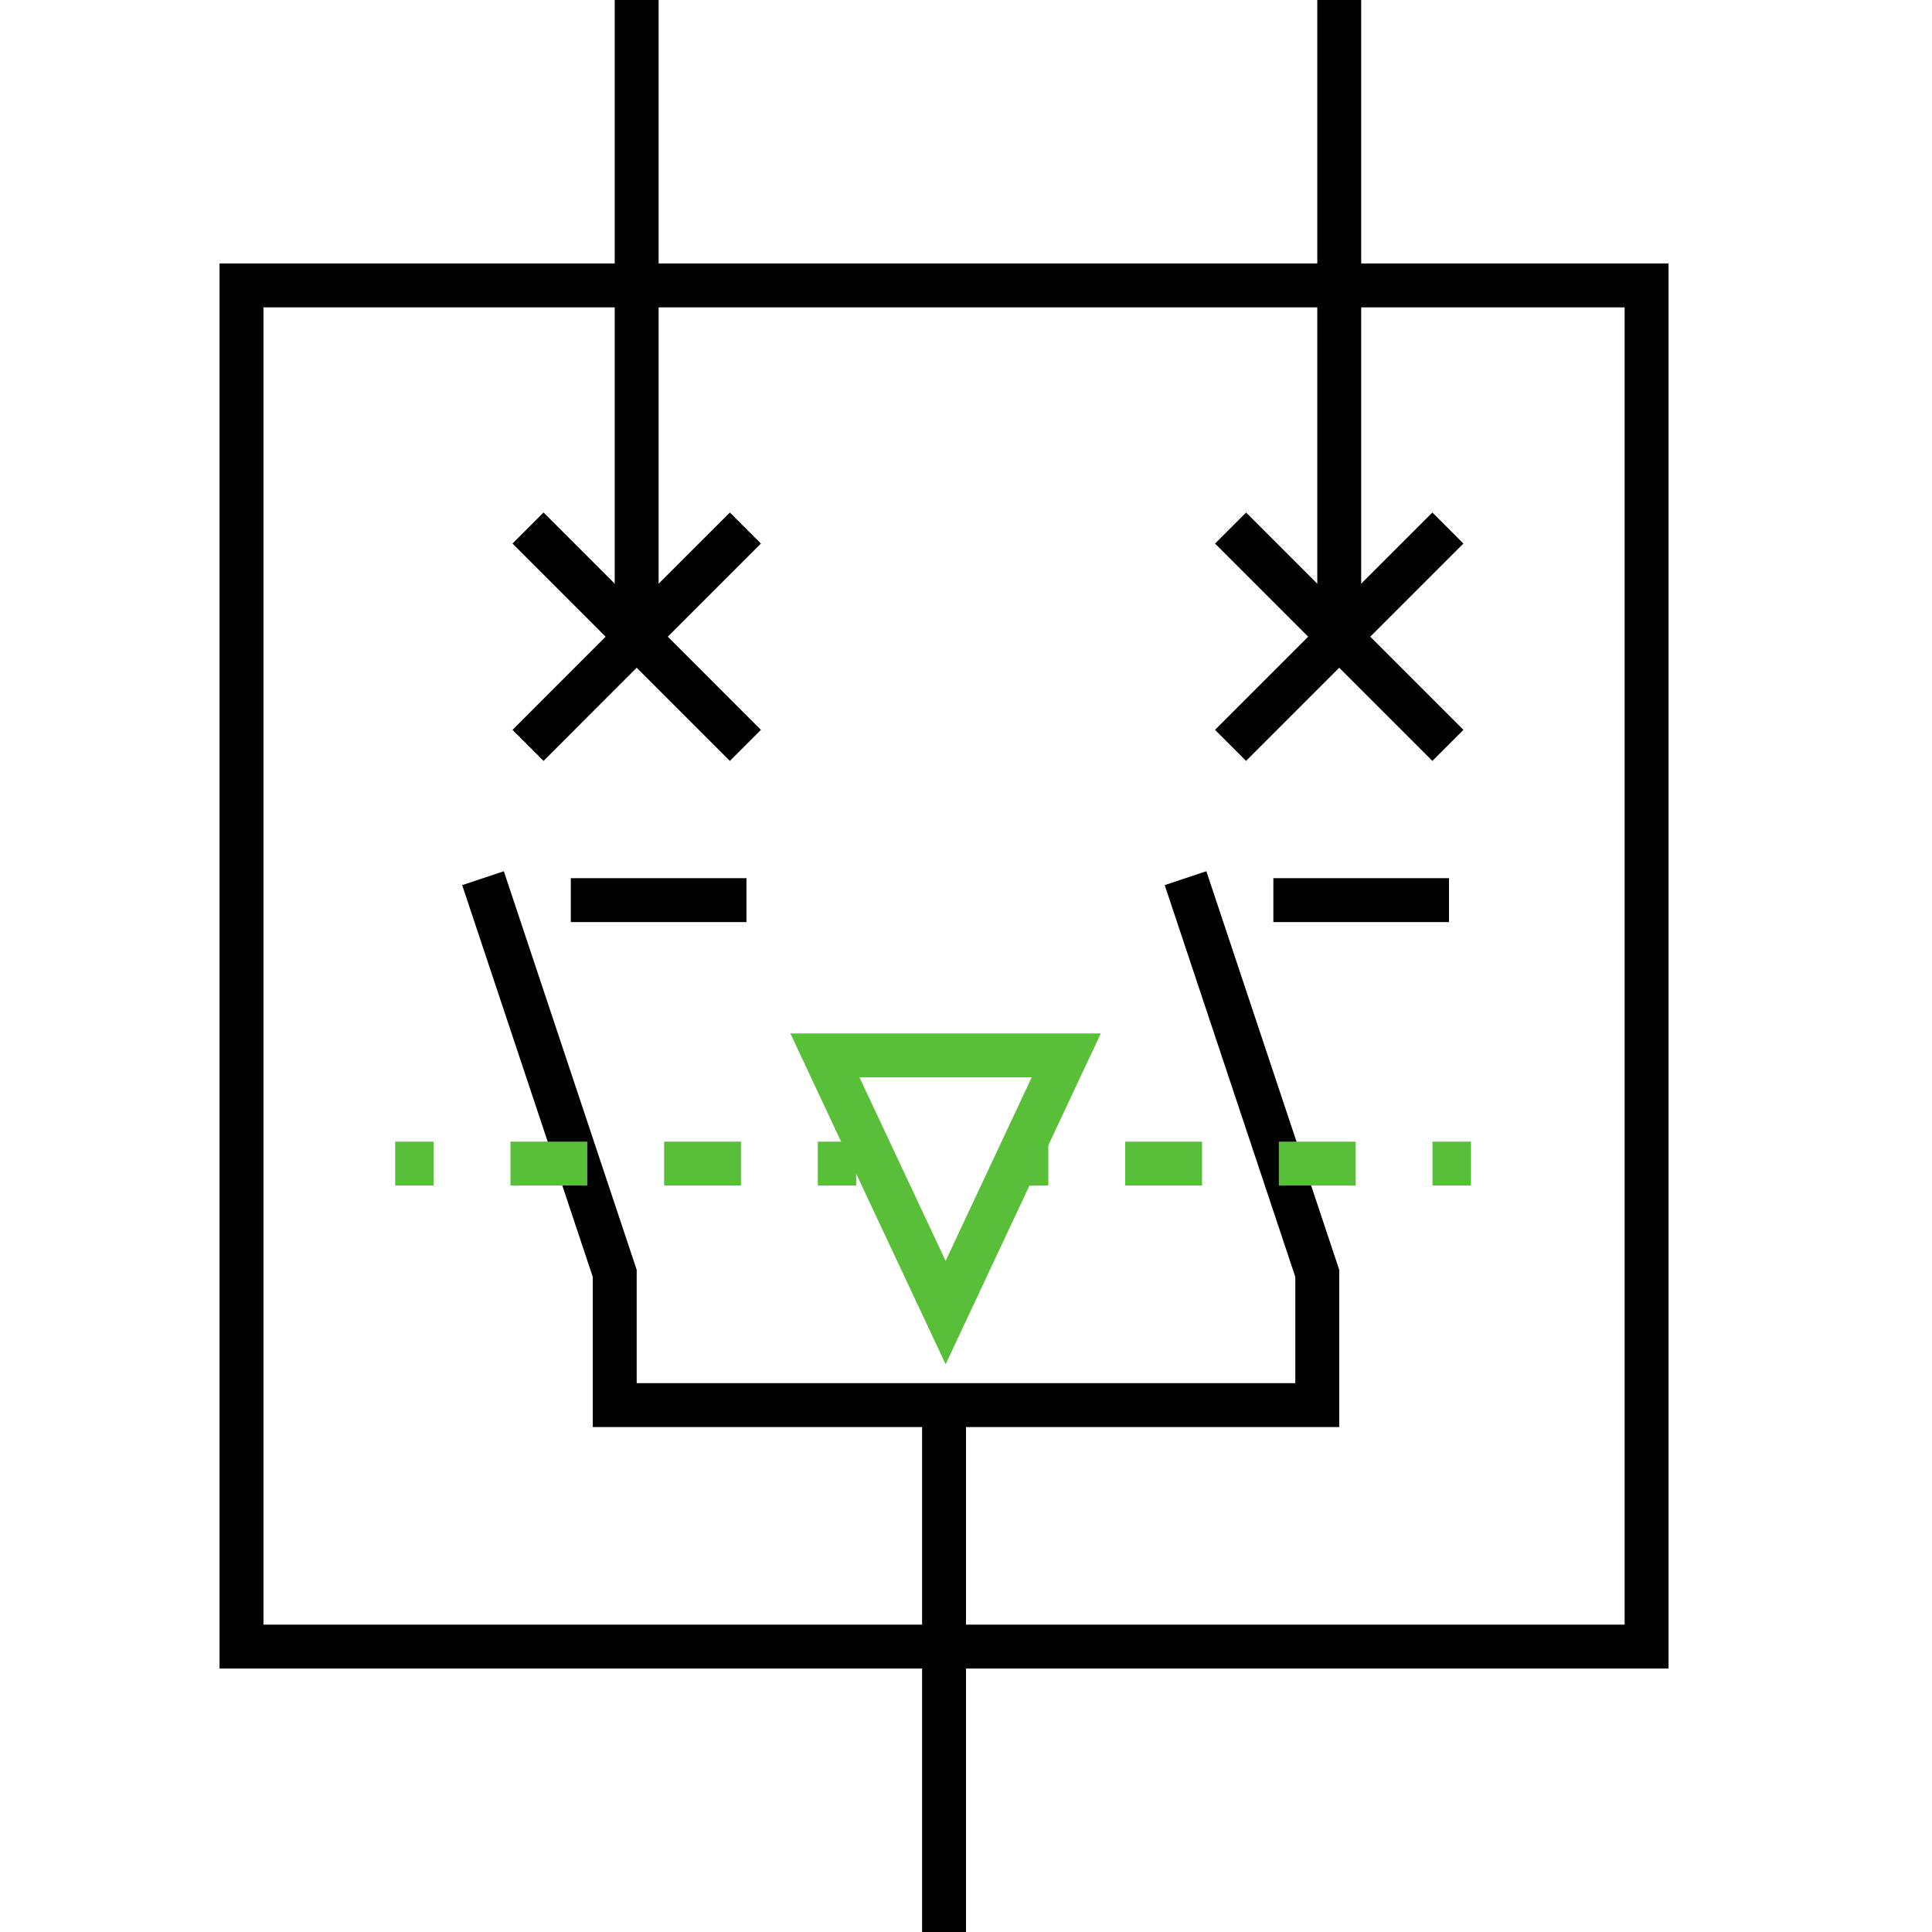
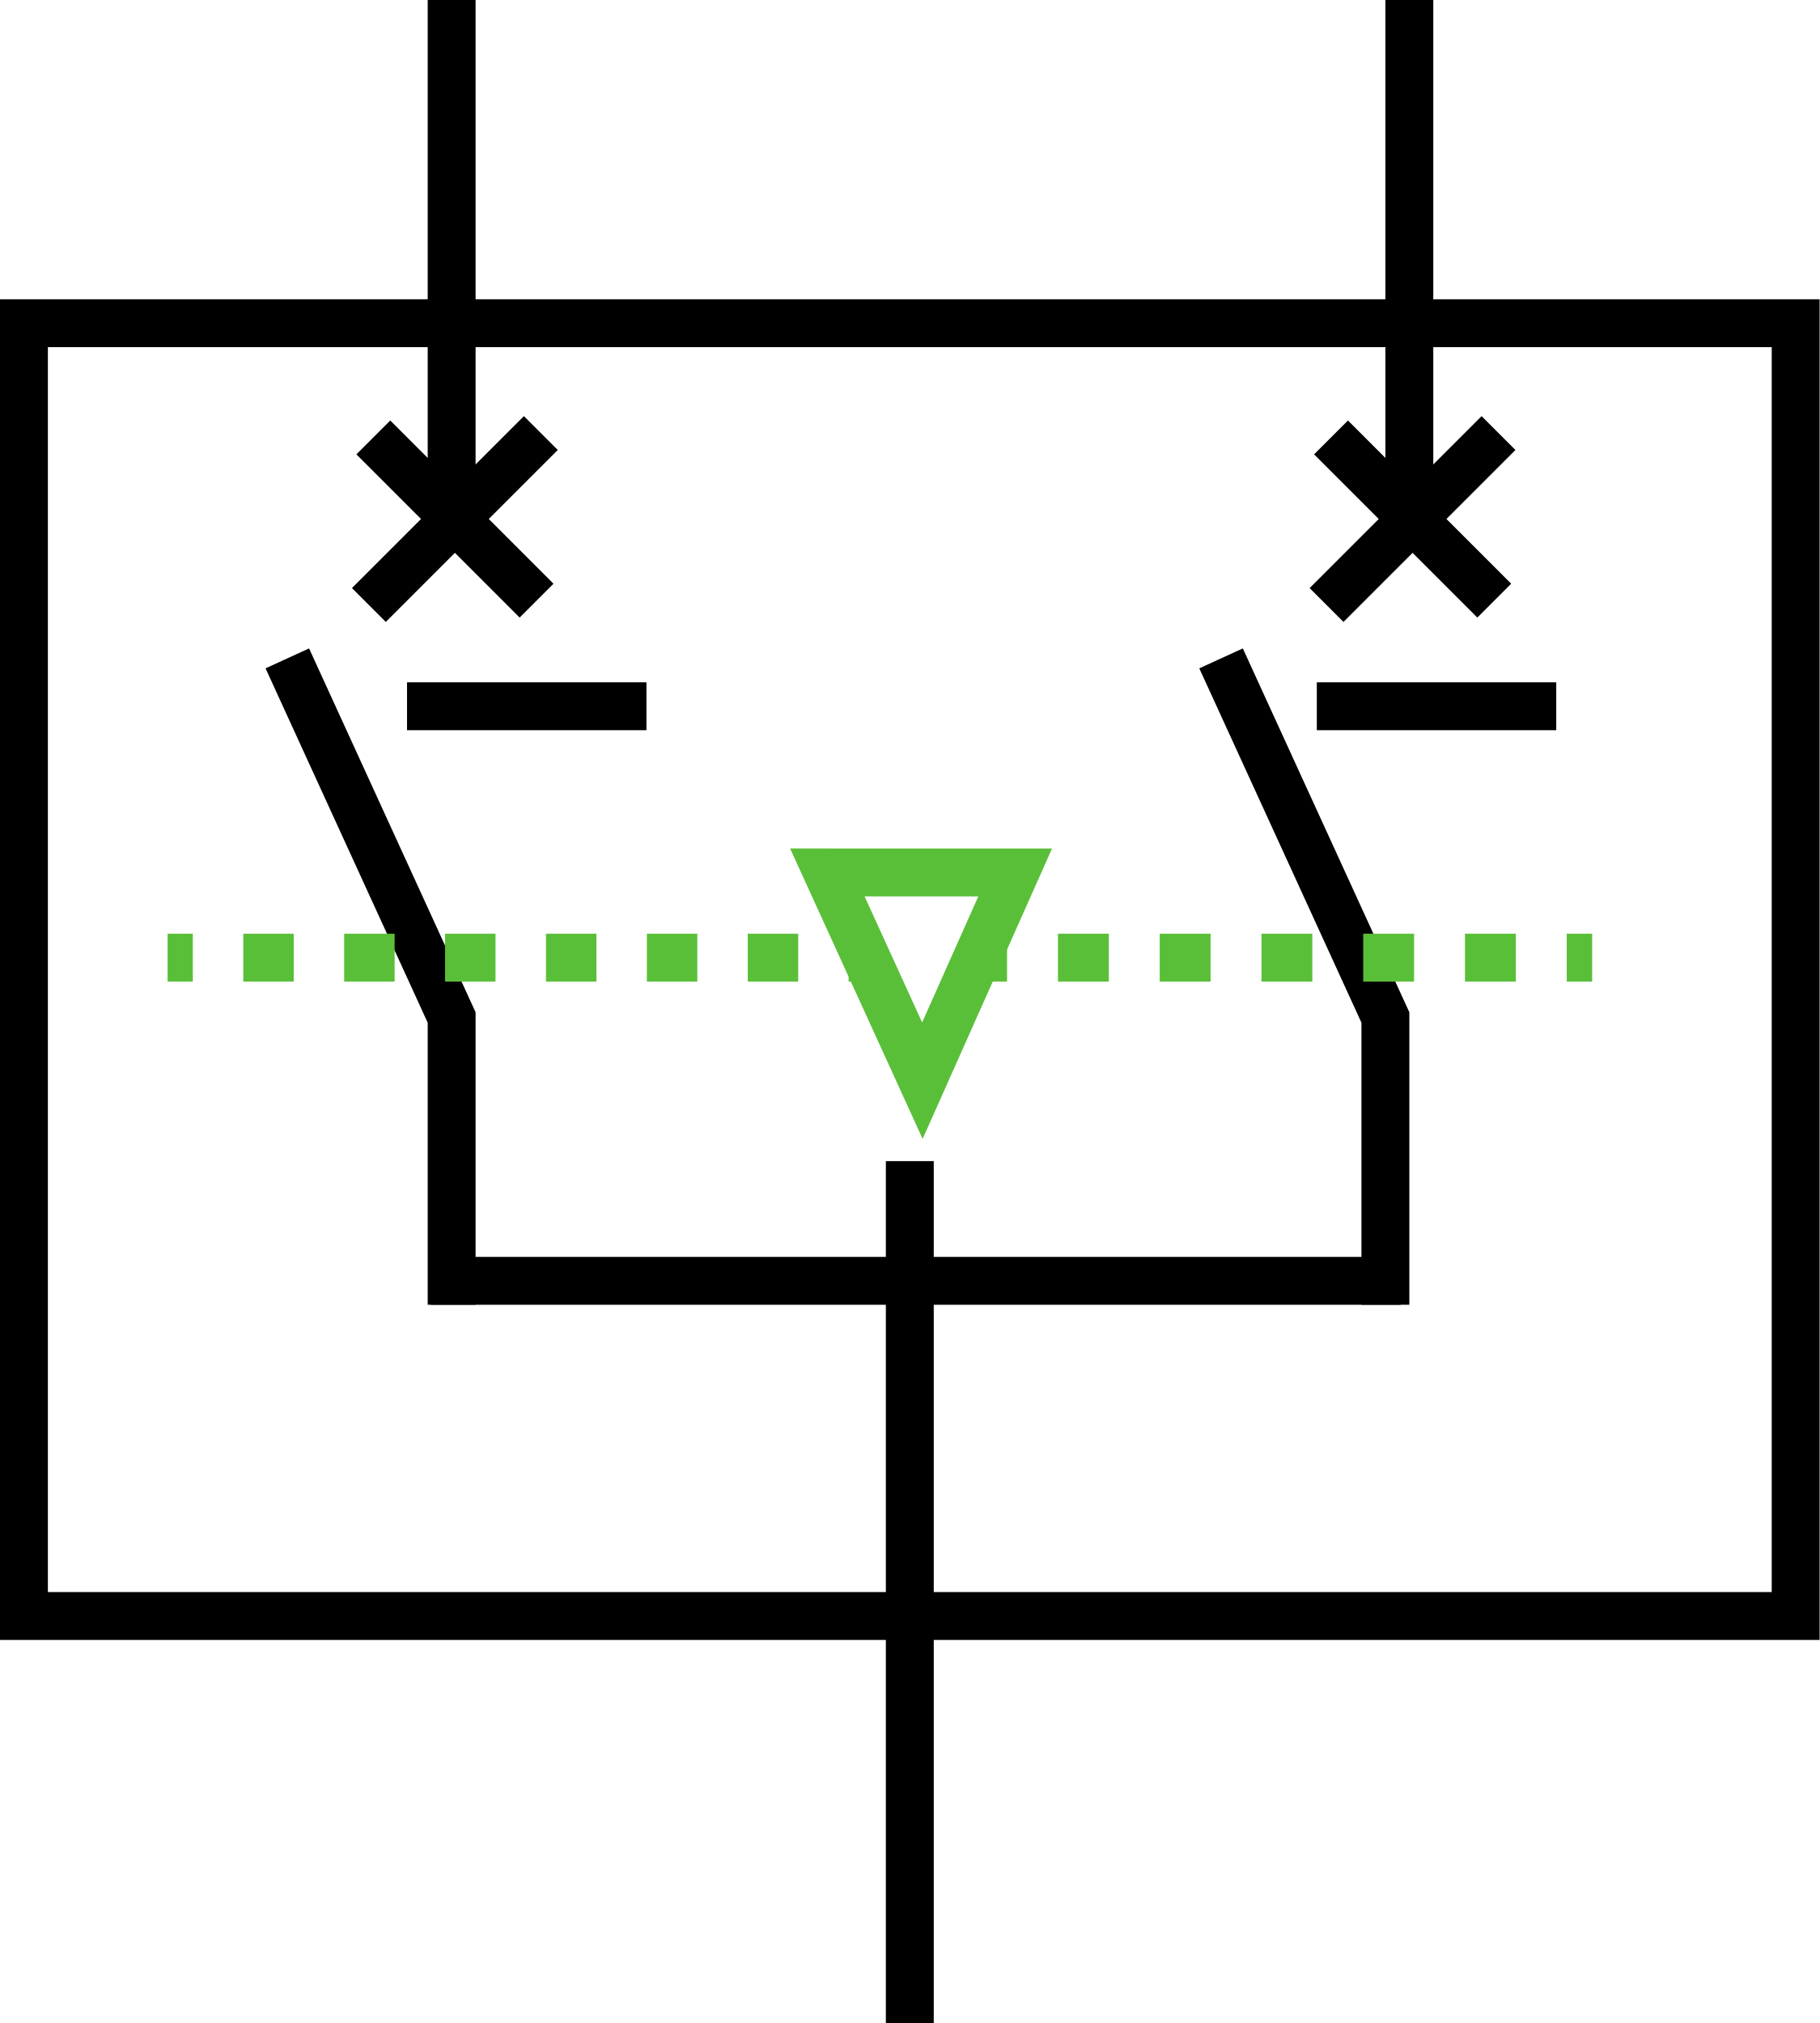
- <svg xmlns="http://www.w3.org/2000/svg" fill="none" version="1.1" width="44" height="44" viewBox="0 0 44 44">
-   <rect x="5.5" y="6.5" width="32" height="31" rx="0" fill-opacity="0" stroke-opacity="1" stroke="#000000" fill="none" stroke-width="1" />
-   <path d="M30.5,28.919L27.474,19.842L26.526,20.158L29.5,29.081L29.5,31.5L14.5,31.5L14.5,28.919L11.474,19.842L10.526,20.158L13.5,29.081L13.5,32.5L30.5,32.5L30.5,28.919Z" fill-rule="evenodd" fill="#000000" fill-opacity="1" />
-   <rect x="14" y="0" width="1" height="14" rx="0" fill="#000000" fill-opacity="1" />
-   <rect x="13" y="20" width="4" height="1" rx="0" fill="#000000" fill-opacity="1" />
-   <rect x="29" y="20" width="4" height="1" rx="0" fill="#000000" fill-opacity="1" />
-   <g>
-     <path d="M17.329,12.379L16.622,11.672L14.5,13.793L12.379,11.672L11.672,12.379L13.793,14.5L11.672,16.622L12.379,17.329L14.5,15.207L16.622,17.329L17.329,16.622L15.208,14.5L17.329,12.379Z" fill-rule="evenodd" fill="#000000" fill-opacity="1" />
+ <svg xmlns="http://www.w3.org/2000/svg" fill="none" version="1.1" width="76" height="84.5" viewBox="0 0 76 84.5">
+   <path d="M19.864,42.282L12.909,27.084L11.091,27.916L17.864,42.718L17.864,54.5L19.864,54.5L19.864,42.282Z" fill-rule="evenodd" fill="#000000" fill-opacity="1" />
+   <path d="M58.864,42.282L51.909,27.084L50.091,27.916L56.864,42.718L56.864,54.5L58.864,54.5L58.864,42.282Z" fill-rule="evenodd" fill="#000000" fill-opacity="1" />
+   <path d="M19.864,0L19.864,21L17.864,21L17.864,0L19.864,0Z" fill-rule="evenodd" fill="#000000" fill-opacity="1" />
+   <path d="M59.864,0L59.864,21L57.864,21L57.864,0L59.864,0Z" fill-rule="evenodd" fill="#000000" fill-opacity="1" />
+   <g transform="matrix(0.7071068,0.7071068,-0.7071068,0.7071068,16,-9.263454)">
+     <path d="M25,14.682L25,24.839L23,24.839L23,14.682L25,14.682Z" fill-rule="evenodd" fill="#000000" fill-opacity="1" />
+     <g transform="matrix(0,1,-1,0,48.58175,-9.066475)">
+       <path d="M29.824,19.758L29.824,29.4L27.824,29.4L27.824,19.758L29.824,19.758Z" fill-rule="evenodd" fill="#000000" fill-opacity="1" />
+     </g>
  </g>
-   <rect x="30" y="0" width="1" height="14" rx="0" fill="#000000" fill-opacity="1" />
-   <g>
-     <path d="M33.328,12.379L32.621,11.672L30.5,13.793L28.379,11.672L27.672,12.379L29.793,14.5L27.671,16.622L28.378,17.329L30.5,15.207L32.622,17.329L33.329,16.622L31.207,14.5L33.328,12.379Z" fill-rule="evenodd" fill="#000000" fill-opacity="1" />
+   <g transform="matrix(0.7071068,0.7071068,-0.7071068,0.7071068,27.71573,-37.54772)">
+     <path d="M65,14.682L65,24.839L63,24.839L63,14.682L65,14.682Z" fill-rule="evenodd" fill="#000000" fill-opacity="1" />
+     <g transform="matrix(0,1,-1,0,88.58175,-49.06648)">
+       <path d="M69.824,19.758L69.824,29.4L67.824,29.4L67.824,19.758L69.824,19.758Z" fill-rule="evenodd" fill="#000000" fill-opacity="1" />
+     </g>
  </g>
-   <rect x="21" y="32" width="1" height="12" rx="0" fill="#000000" fill-opacity="1" />
-   <path d="M9,27L9.875,27L9.875,26L9,26L9,27ZM11.625,27L13.375,27L13.375,26L11.625,26L11.625,27ZM15.125,27L16.875,27L16.875,26L15.125,26L15.125,27ZM18.625,27L19.5,27L19.5,26L18.625,26L18.625,27Z" fill-rule="evenodd" fill="#5ABF38" fill-opacity="1" />
-   <path d="M23,27L23.875,27L23.875,26L23,26L23,27ZM25.625,27L27.375,27L27.375,26L25.625,26L25.625,27ZM29.125,27L30.875,27L30.875,26L29.125,26L29.125,27ZM32.625,27L33.5,27L33.5,26L32.625,26L32.625,27Z" fill-rule="evenodd" fill="#5ABF38" fill-opacity="1" />
-   <g transform="matrix(0.7071068,-0.7071068,0.7071068,0.7071068,-13.36966,18.79273)">
-     <path d="M16,33.364L17.223,32.922L22.789,30.91L23.828,30.535L18.828,25.535L18.452,26.574L16.442,32.141L16,33.364ZM22.008,30.129L17.665,31.699L19.234,27.355L22.008,30.129Z" fill-rule="evenodd" fill="#5ABF38" fill-opacity="1" />
+   <rect x="17" y="28.5" width="10" height="2" rx="0" fill="#000000" fill-opacity="1" />
+   <rect x="55" y="28.5" width="10" height="2" rx="0" fill="#000000" fill-opacity="1" />
+   <rect x="37" y="48.5" width="2" height="36" rx="0" fill="#000000" fill-opacity="1" />
+   <path d="M7,41L8.054,41L8.054,39L7,39L7,41ZM10.161,41L12.268,41L12.268,39L10.161,39L10.161,41ZM14.375,41L16.482,41L16.482,39L14.375,39L14.375,41ZM18.589,41L20.696,41L20.696,39L18.589,39L18.589,41ZM22.804,41L24.911,41L24.911,39L22.804,39L22.804,41ZM27.018,41L29.125,41L29.125,39L27.018,39L27.018,41ZM31.232,41L33.339,41L33.339,39L31.232,39L31.232,41ZM35.446,41L36.5,41L36.5,39L35.446,39L35.446,41Z" fill-rule="evenodd" fill="#5ABF38" fill-opacity="1" />
+   <path d="M41,41L42.062,41L42.062,39L41,39L41,41ZM44.188,41L46.312,41L46.312,39L44.188,39L44.188,41ZM48.438,41L50.562,41L50.562,39L48.438,39L48.438,41ZM52.688,41L54.812,41L54.812,39L52.688,39L52.688,41ZM56.938,41L59.062,41L59.062,39L56.938,39L56.938,41ZM61.188,41L63.312,41L63.312,39L61.188,39L61.188,41ZM65.438,41L66.5,41L66.5,39L65.438,39L65.438,41Z" fill-rule="evenodd" fill="#5ABF38" fill-opacity="1" />
+   <g transform="matrix(0.7071068,-0.7071068,0.7071068,0.7071068,-18.69222,32.3496)">
+     <path d="M29.703,51.23L32.195,50.274L40.058,47.259L42.102,46.475L40.554,44.927L35.92,40.293L34.366,38.738L33.597,40.798L30.636,48.73L29.703,51.23ZM38.51,45.711L33.128,47.775L35.151,42.353L38.51,45.711Z" fill-rule="evenodd" fill="#5ABF38" fill-opacity="1" />
  </g>
+   <rect x="1" y="13.5" width="74" height="54" rx="0" fill-opacity="0" stroke-opacity="1" stroke="#000000" fill="none" stroke-width="2" />
+   <path d="M58.5,54.5L18,54.5L18,52.5L58.5,52.5L58.5,54.5Z" fill-rule="evenodd" fill="#000000" fill-opacity="1" />
</svg>
